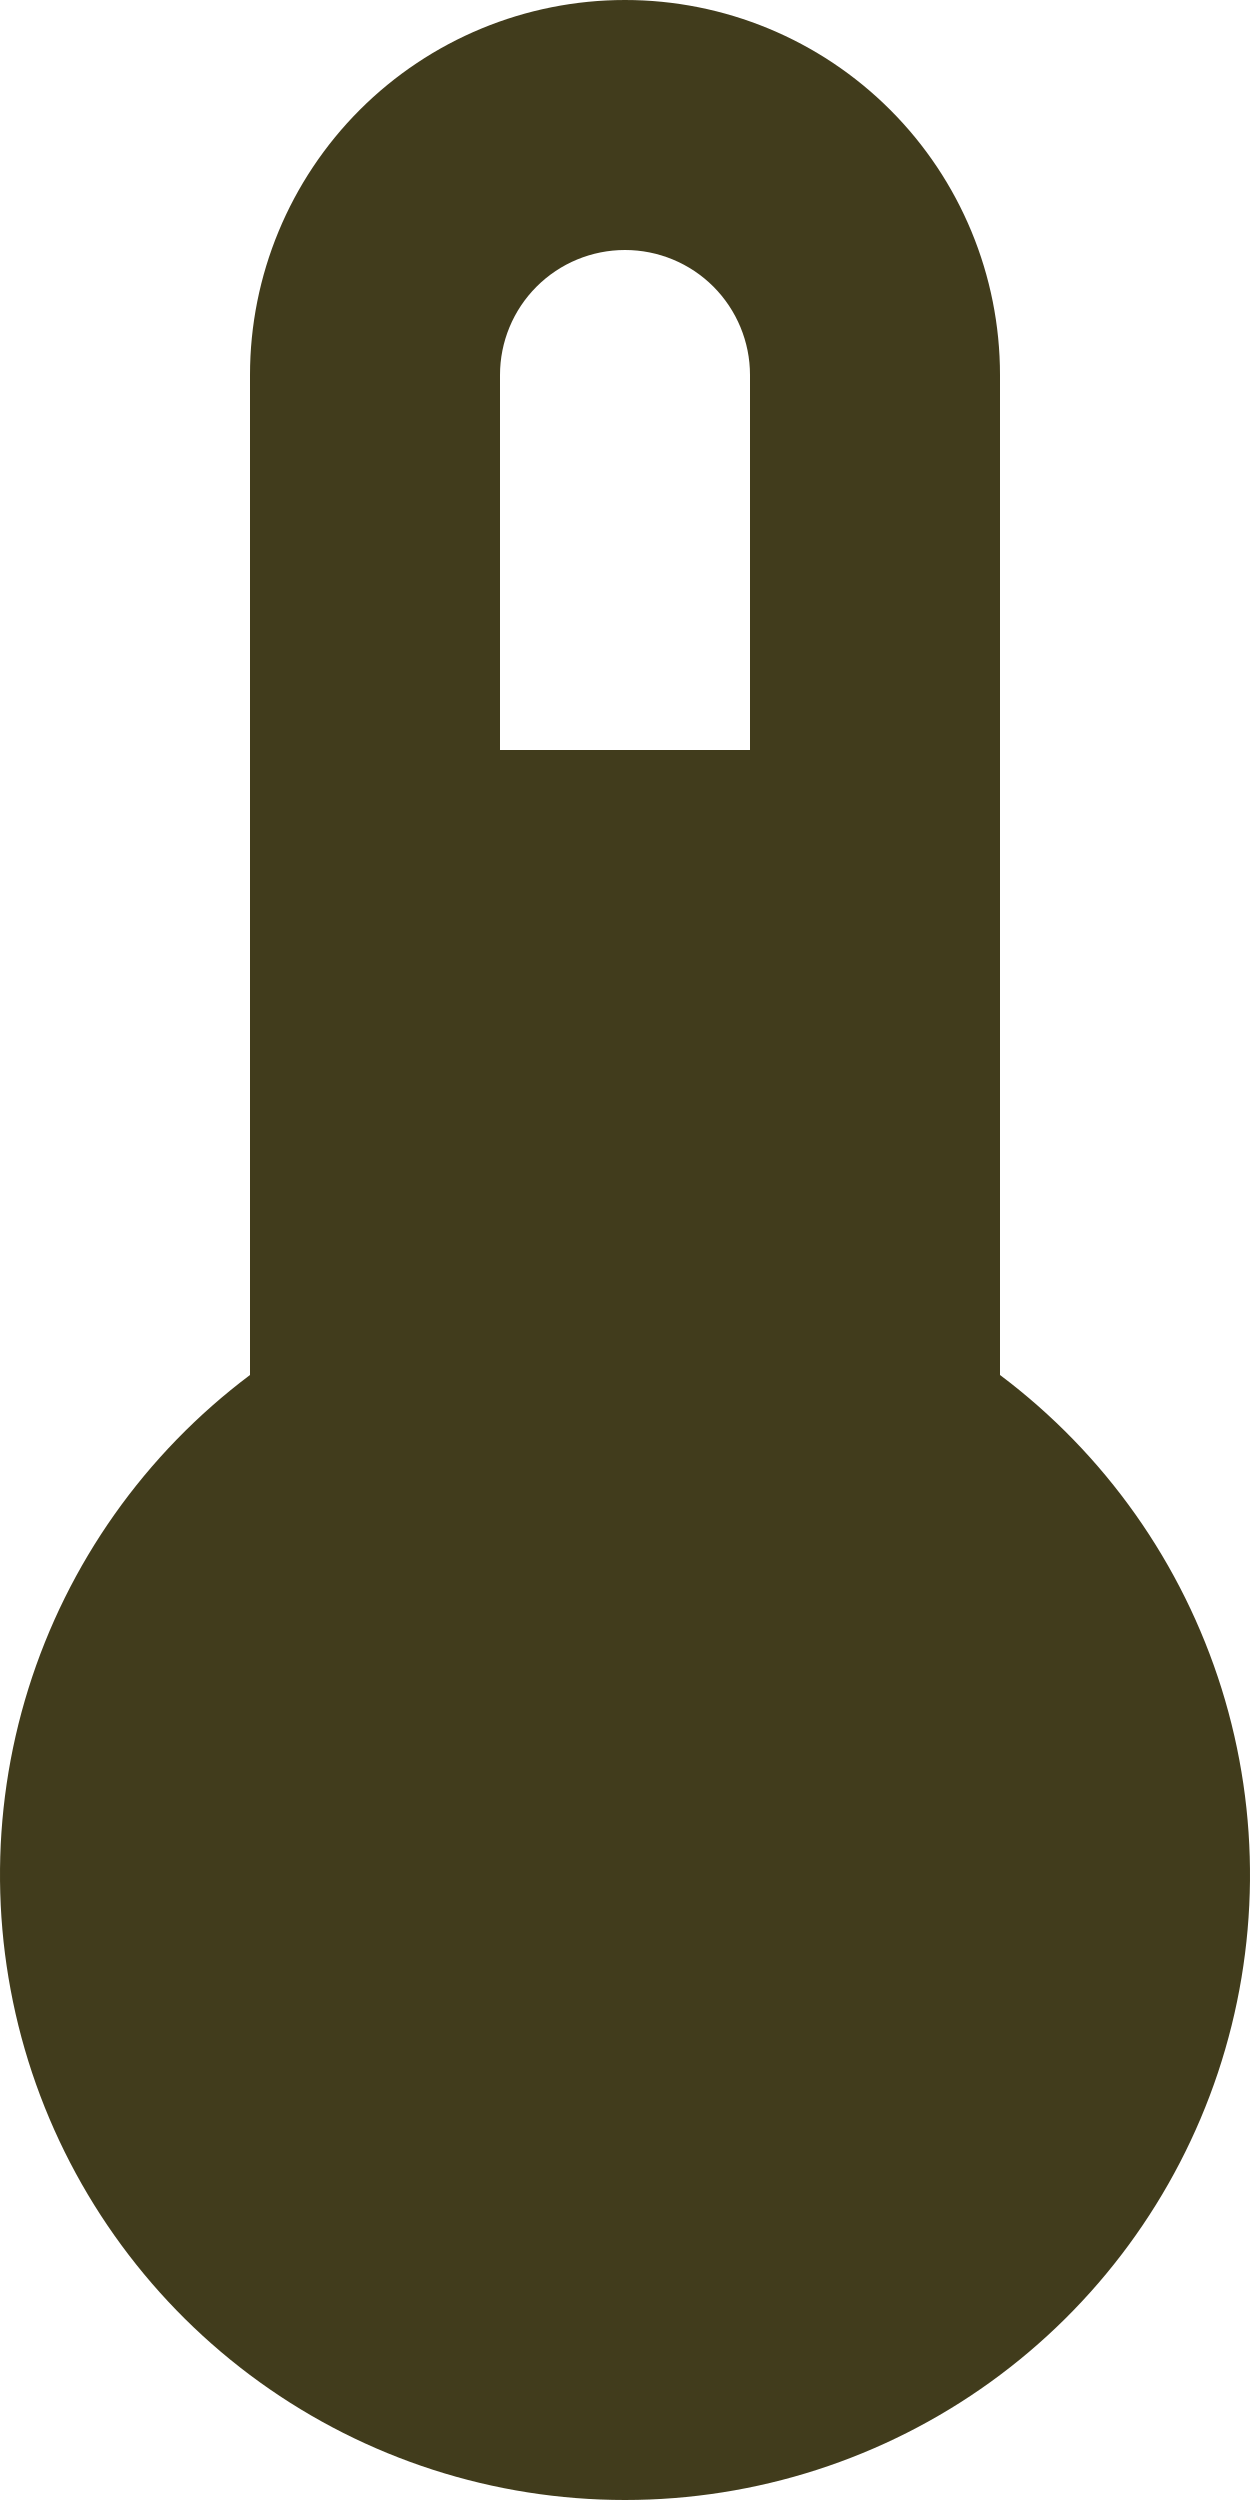
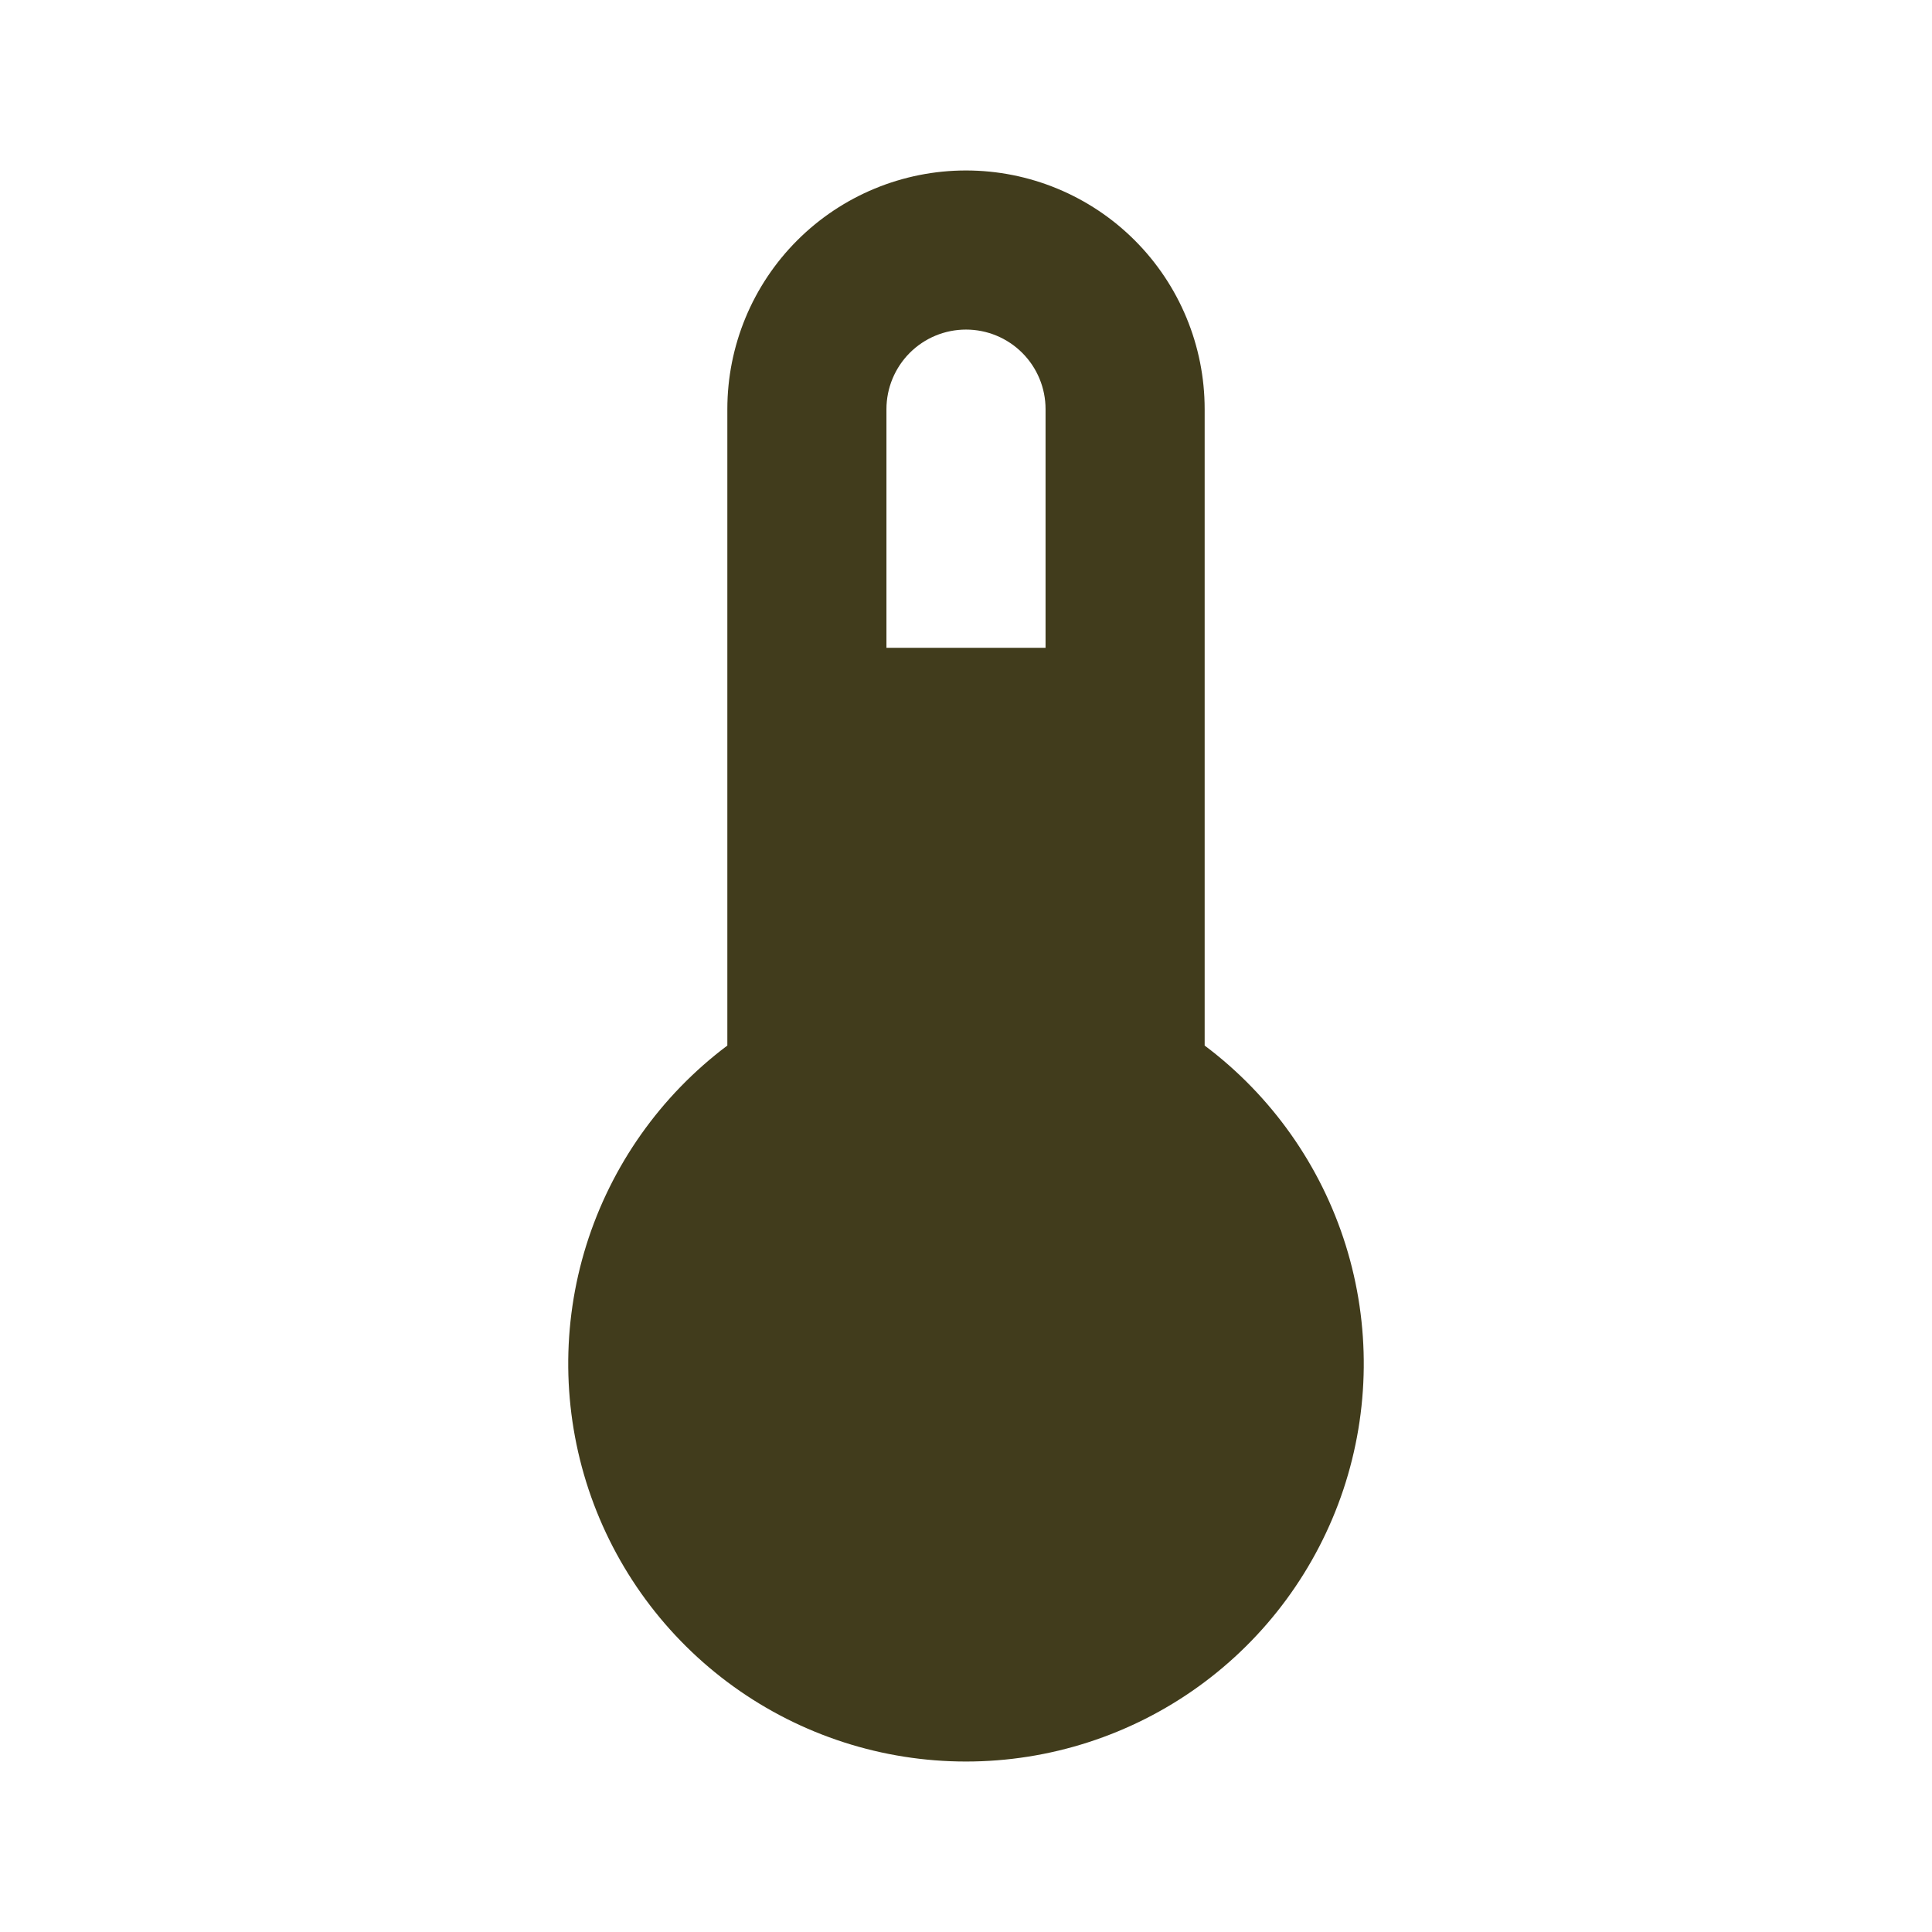
- <svg xmlns="http://www.w3.org/2000/svg" width="14" height="28" viewBox="0 0 14 28" fill="none">
-   <path d="M11.2 15.4V4.2C11.2 3.086 10.758 2.018 9.97 1.23C9.182 0.442 8.114 0 7 0C5.886 0 4.818 0.442 4.03 1.23C3.243 2.018 2.8 3.086 2.8 4.2V15.4C1.625 16.282 0.756 17.511 0.318 18.913C-0.12 20.315 -0.105 21.82 0.359 23.214C0.824 24.607 1.715 25.82 2.907 26.679C4.099 27.538 5.531 28 7 28C8.469 28 9.901 27.538 11.093 26.679C12.285 25.82 13.176 24.607 13.641 23.214C14.105 21.82 14.12 20.315 13.682 18.913C13.243 17.511 12.375 16.282 11.2 15.4ZM7 2.8C7.371 2.8 7.727 2.947 7.99 3.21C8.252 3.473 8.4 3.829 8.4 4.2V8.4H5.6V4.2C5.6 3.829 5.747 3.473 6.01 3.21C6.273 2.947 6.629 2.8 7 2.8Z" fill="#413C1C" />
+ <svg xmlns="http://www.w3.org/2000/svg" width="34" height="34" viewBox="0 0 34 34" fill="none">
+   <path d="M21.2 18.4V7.2C21.2 6.086 20.758 5.018 19.97 4.23C19.182 3.442 18.114 3 17 3C15.886 3 14.818 3.442 14.03 4.23C13.242 5.018 12.8 6.086 12.8 7.2V18.4C11.625 19.282 10.757 20.511 10.318 21.913C9.88 23.315 9.895 24.82 10.359 26.214C10.824 27.607 11.715 28.82 12.907 29.679C14.099 30.538 15.531 31 17 31C18.469 31 19.901 30.538 21.093 29.679C22.285 28.82 23.176 27.607 23.641 26.214C24.105 24.82 24.12 23.315 23.682 21.913C23.244 20.511 22.375 19.282 21.2 18.4ZM17 5.8C17.371 5.8 17.727 5.947 17.99 6.21C18.253 6.473 18.4 6.829 18.4 7.2V11.4H15.6V7.2C15.6 6.829 15.748 6.473 16.01 6.21C16.273 5.947 16.629 5.8 17 5.8Z" fill="#413C1C" />
</svg>
